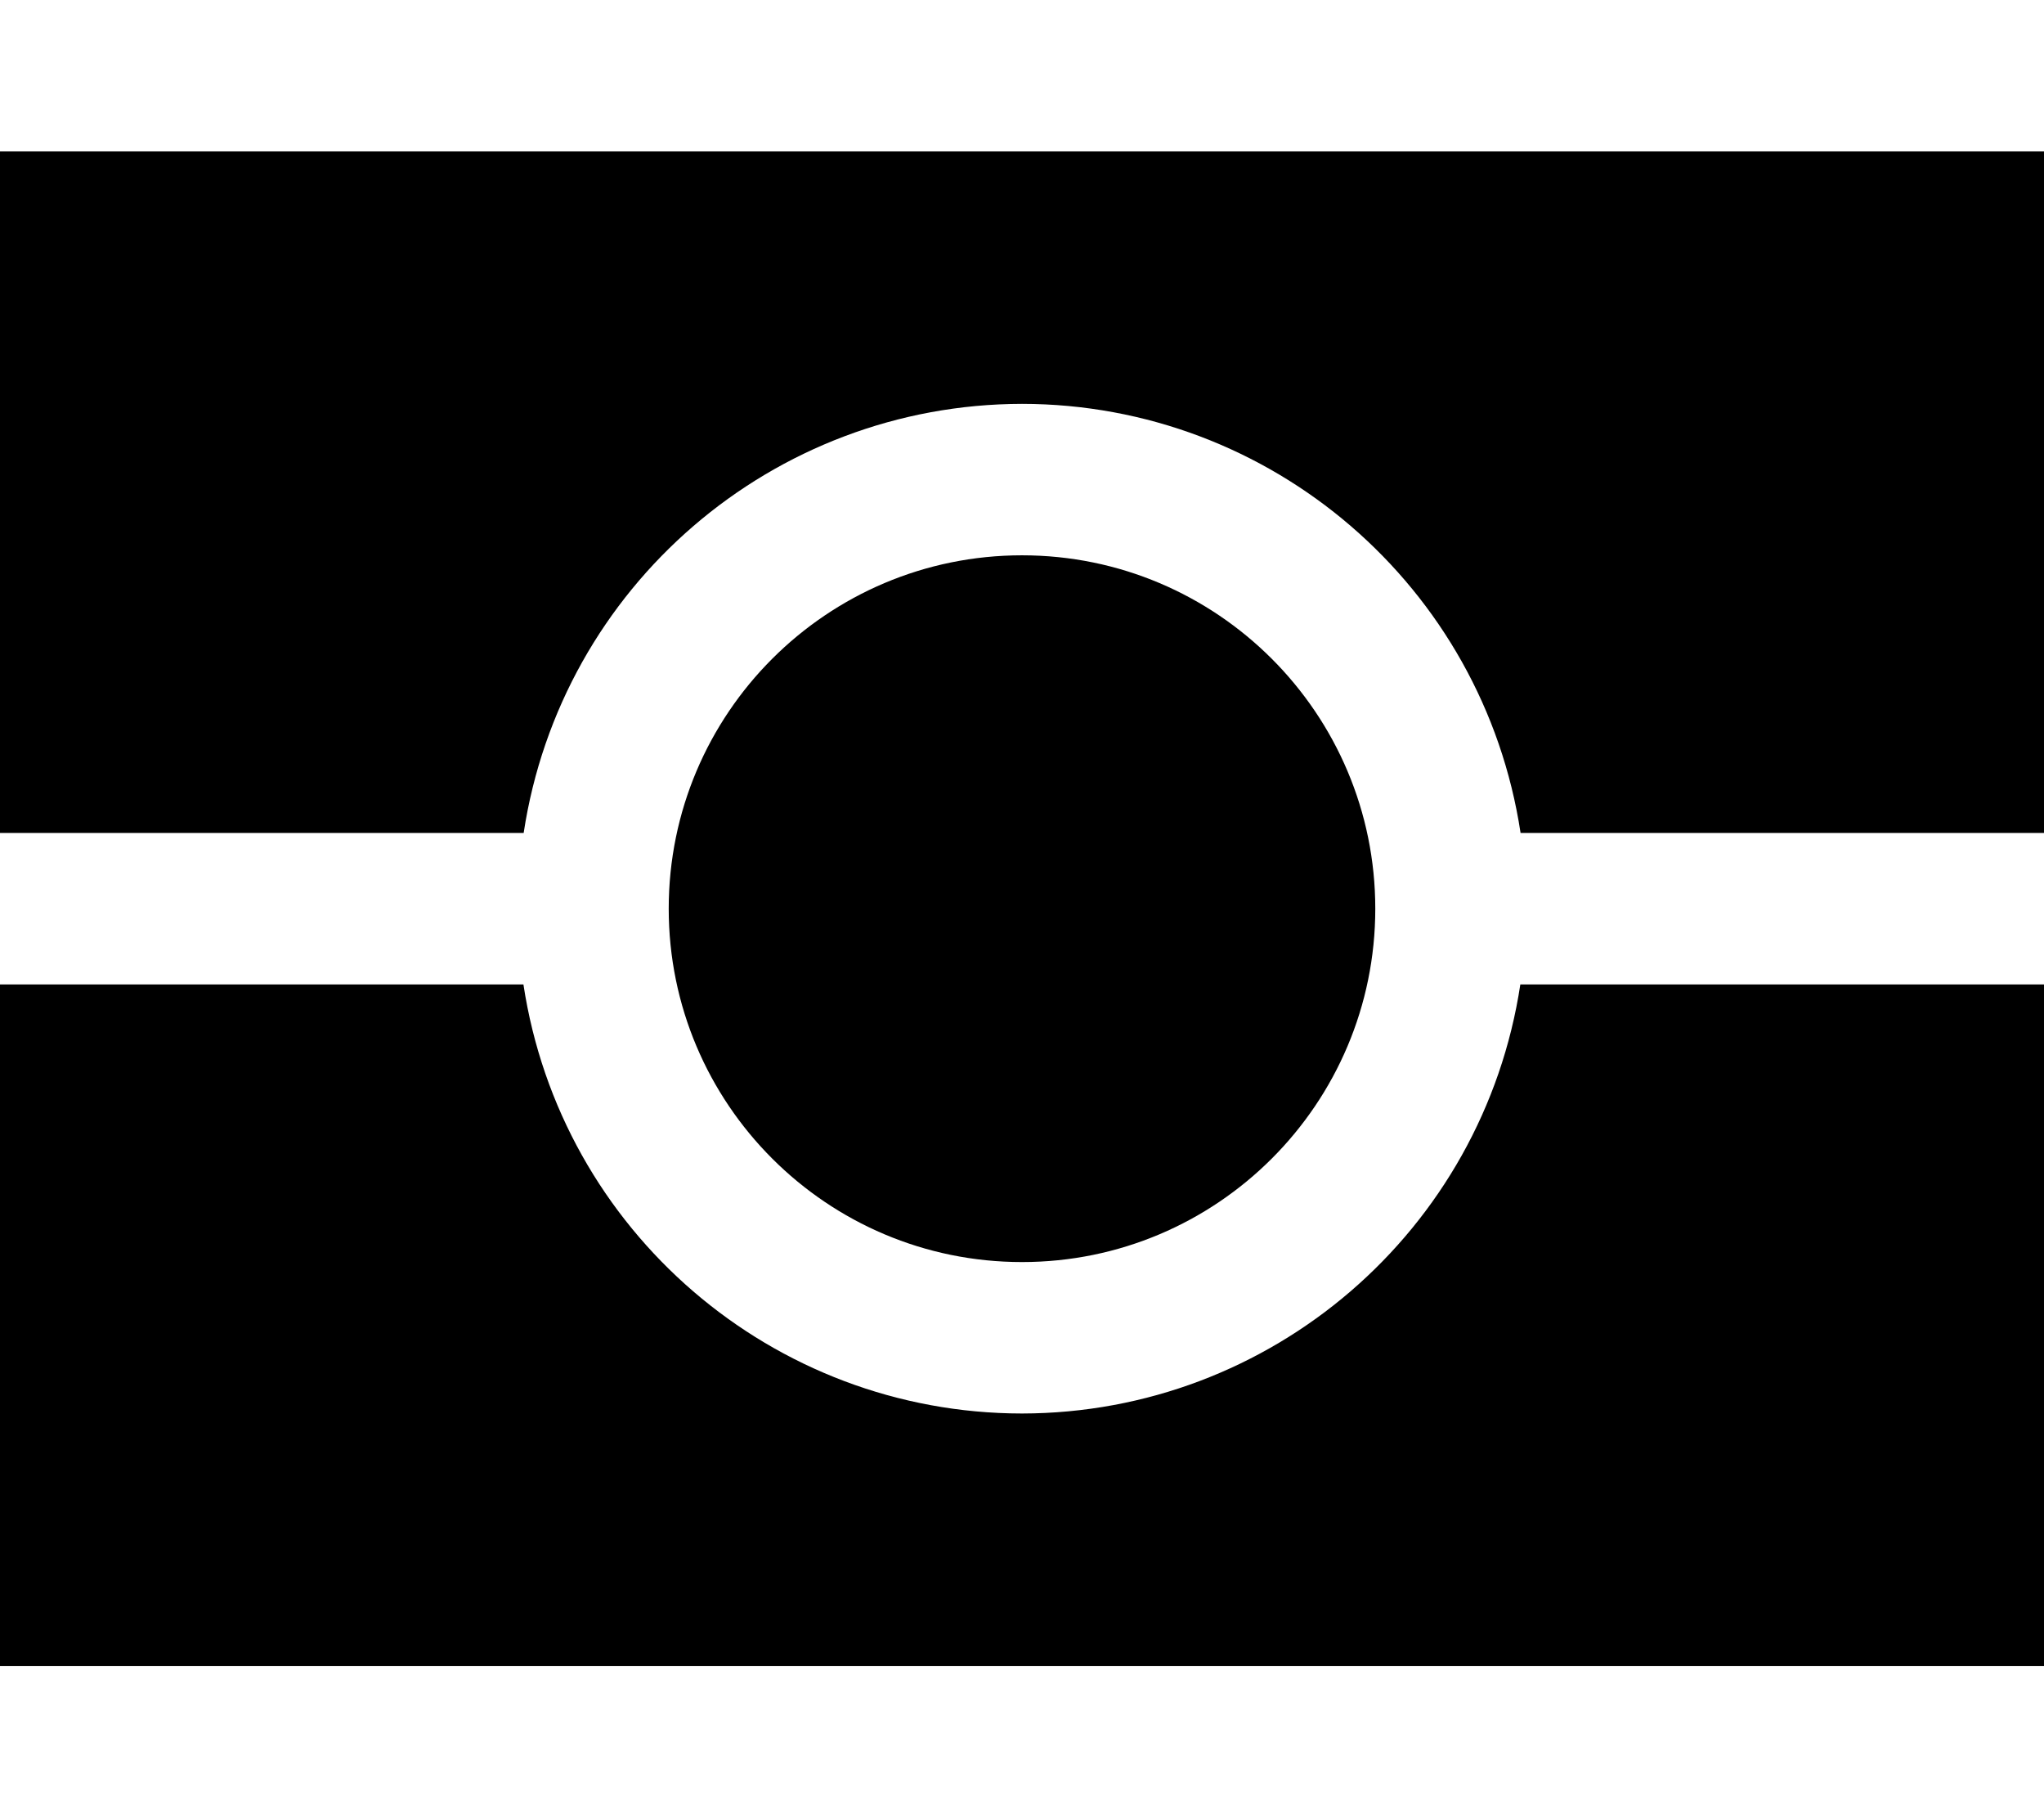
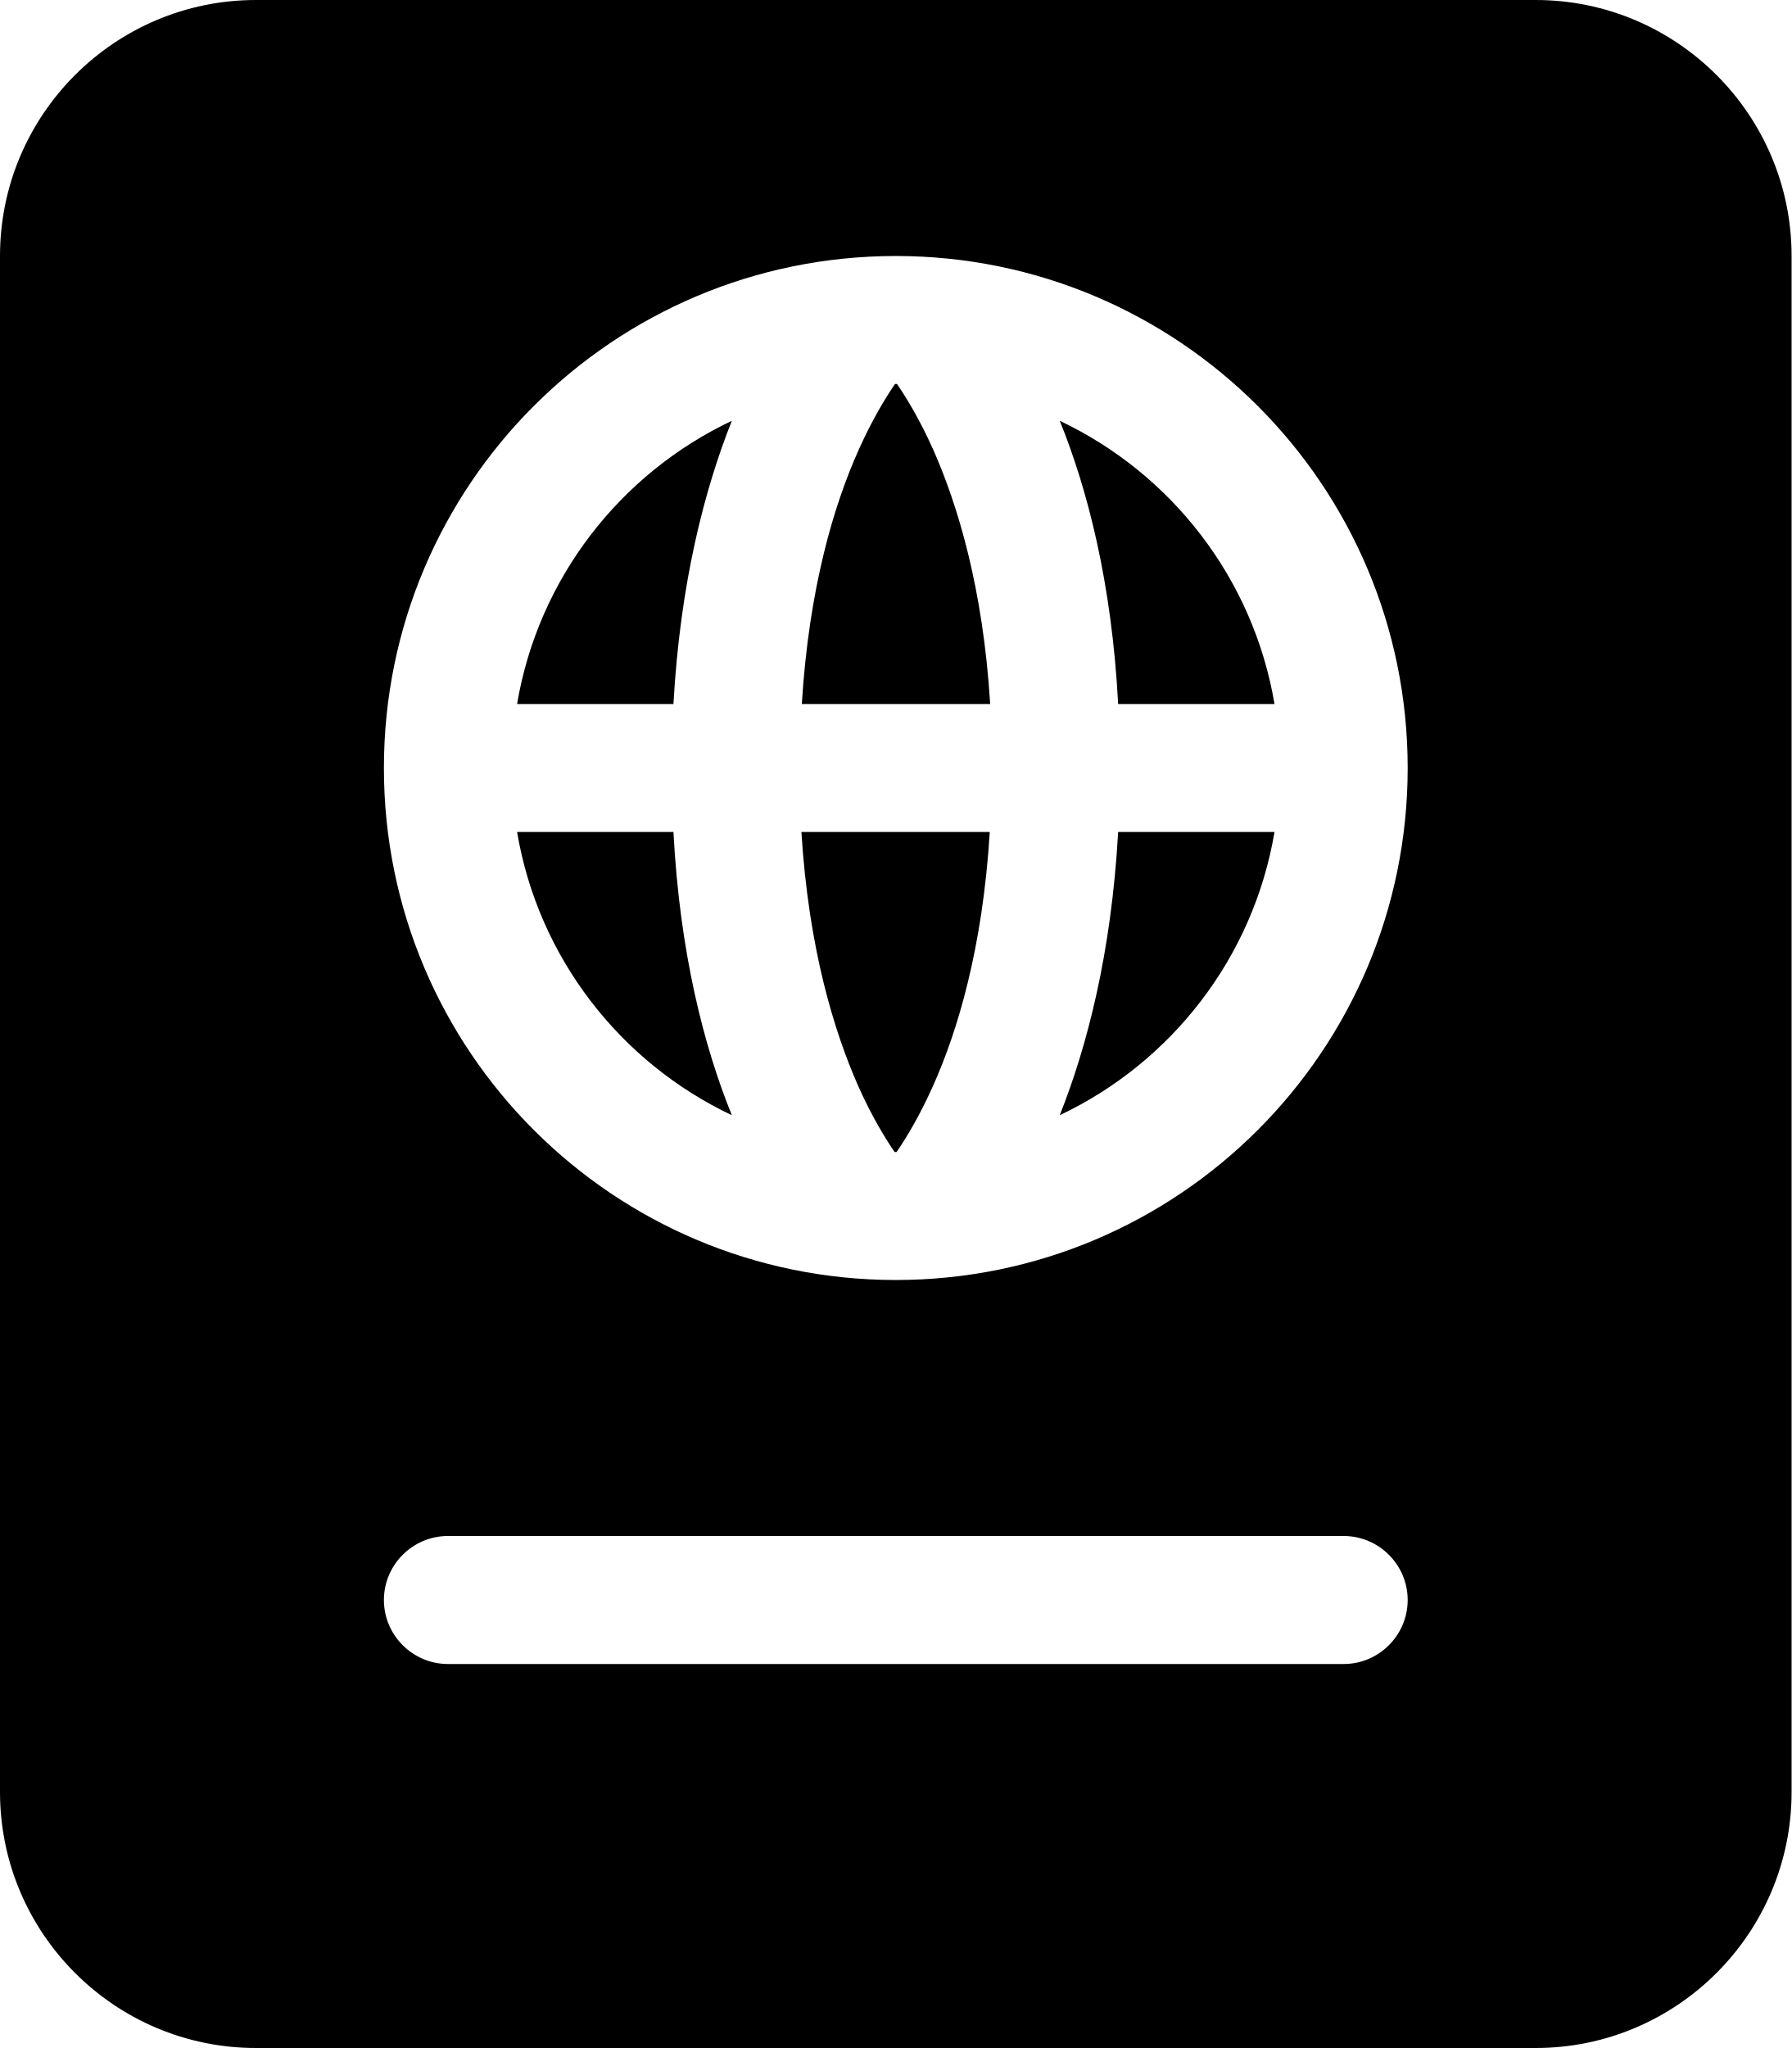
- <svg xmlns="http://www.w3.org/2000/svg" width="576" height="512" viewBox="0 0 210 297">
-   <path d="M-111.562 24.75V136.125H23.539A82.5 82.5 0 0 1 105 66 82.5 82.5 0 0 1 186.5 136.125H321.562V24.75ZM105 90.75A57.75 57.75 0 0 0 47.25 148.5 57.75 57.75 0 0 0 105 206.25 57.75 57.75 0 0 0 162.75 148.5 57.75 57.75 0 0 0 105 90.75Zm-216.562 70.125V272.25h433.125V160.875H186.461A82.5 82.5 0 0 1 105 231 82.5 82.5 0 0 1 23.5 160.875Z" stroke-width="81.904" />
+ <svg xmlns="http://www.w3.org/2000/svg" viewBox="0 0 448 512">
+   <path d="M0 64C0 28.7 28.7 0 64 0H384c35.3 0 64 28.7 64 64V448c0 35.3-28.7 64-64 64H64c-35.3 0-64-28.7-64-64V64zM183 278.8c-27.9-13.2-48.4-39.4-53.7-70.8h39.1c1.6 30.4 7.7 53.8 14.6 70.8zm41.3 9.2l-.3 0-.3 0c-2.4-3.5-5.7-8.9-9.1-16.5c-6-13.6-12.4-34.3-14.2-63.5h47.1c-1.8 29.2-8.1 49.9-14.2 63.5c-3.4 7.6-6.7 13-9.1 16.5zm40.7-9.2c6.8-17.1 12.9-40.4 14.6-70.8h39.1c-5.3 31.4-25.8 57.6-53.7 70.8zM279.6 176c-1.6-30.4-7.7-53.8-14.6-70.8c27.9 13.2 48.4 39.4 53.7 70.8H279.6zM223.7 96l.3 0 .3 0c2.4 3.5 5.7 8.9 9.1 16.5c6 13.6 12.4 34.3 14.2 63.5H200.5c1.8-29.2 8.1-49.9 14.2-63.5c3.4-7.6 6.7-13 9.1-16.5zM183 105.2c-6.8 17.1-12.9 40.4-14.6 70.8H129.3c5.3-31.4 25.8-57.6 53.7-70.8zM352 192A128 128 0 1 0 96 192a128 128 0 1 0 256 0zM112 384c-8.8 0-16 7.2-16 16s7.2 16 16 16H336c8.8 0 16-7.2 16-16s-7.2-16-16-16H112z" />
</svg>
